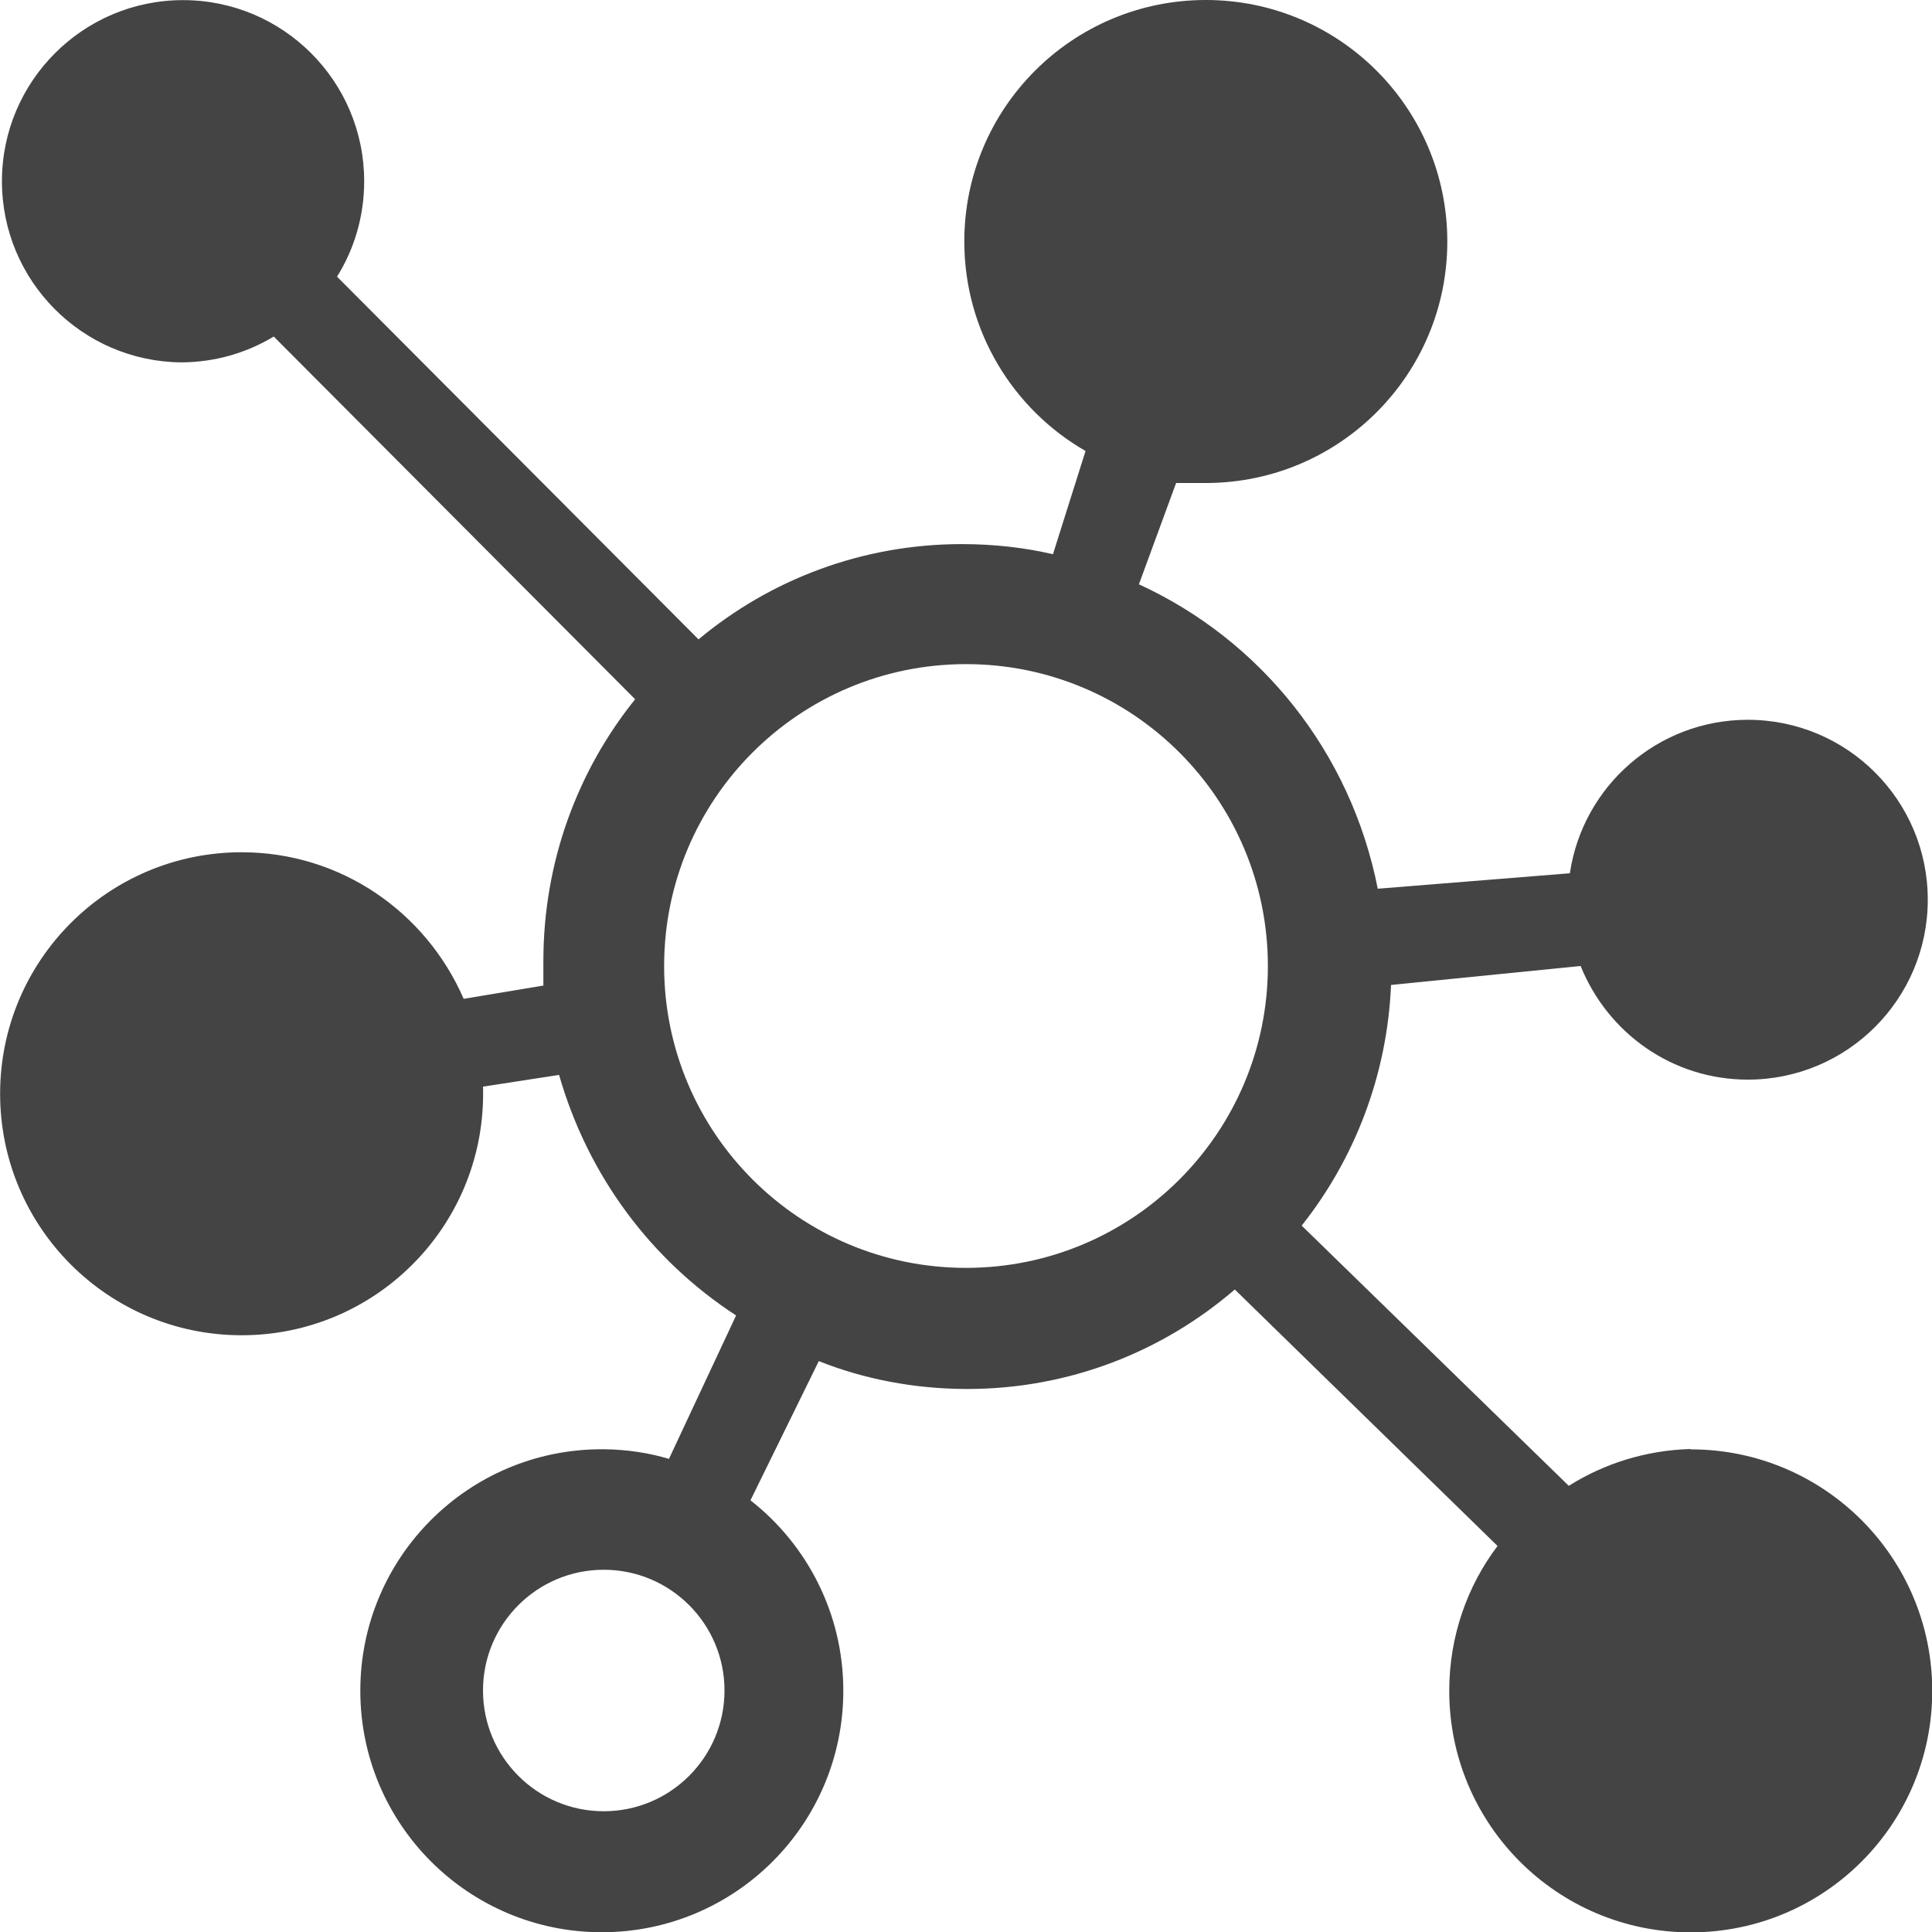
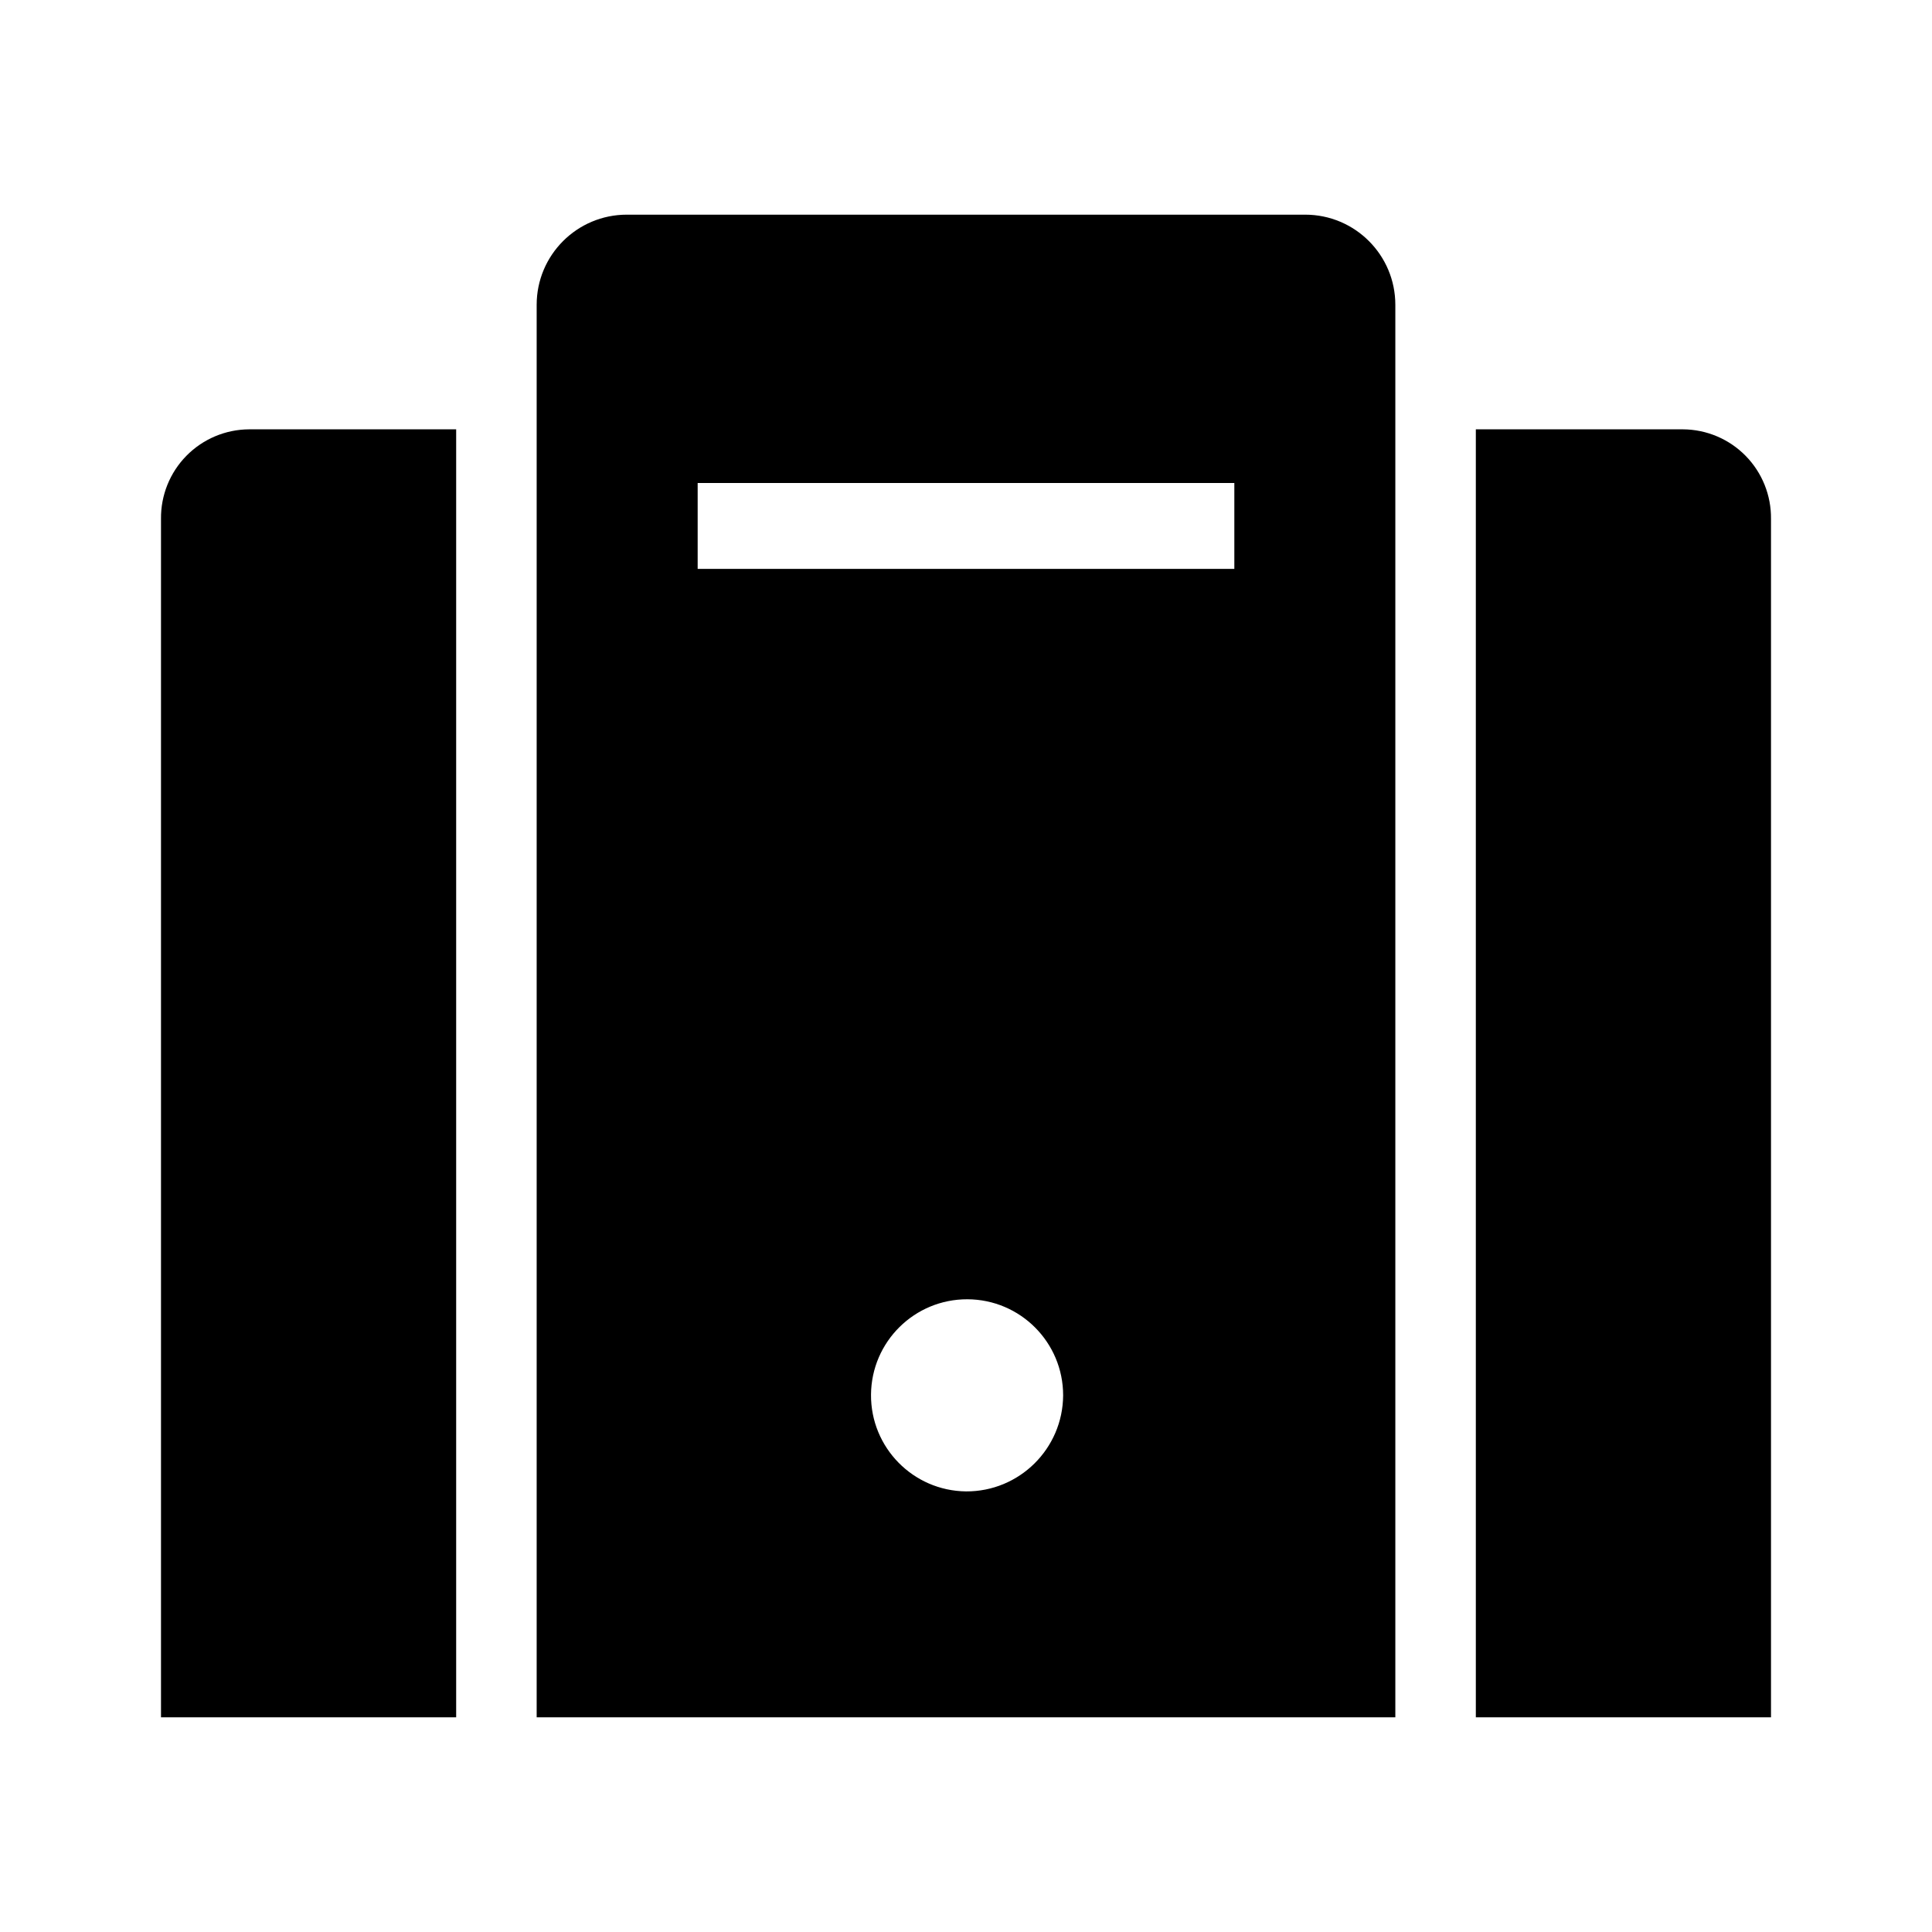
- <svg xmlns="http://www.w3.org/2000/svg" width="800px" height="800px" viewBox="0 0 16 16" version="1.1">
-   <path fill="#444" d="M14 12c-0.372 0.011-0.716 0.121-1.008 0.305l-2.212-2.155c0.434-0.547 0.708-1.239 0.74-1.993l1.57-0.157c0.225 0.556 0.76 0.941 1.385 0.941 0.823 0 1.49-0.667 1.49-1.49s-0.667-1.49-1.49-1.49c-0.749 0-1.368 0.552-1.474 1.271l-1.591 0.128c-0.224-1.136-0.973-2.060-1.978-2.521l0.308-0.839h0.26c1.099-0.008 1.986-0.9 1.986-2 0-1.105-0.895-2-2-2s-2 0.895-2 2c0 0.742 0.404 1.39 1.004 1.735l-0.27 0.855c-0.227-0.054-0.487-0.084-0.754-0.084-0.83 0-1.59 0.296-2.181 0.789l-2.994-3.004c0.141-0.224 0.225-0.497 0.225-0.79 0-0.828-0.672-1.5-1.5-1.5s-1.5 0.672-1.5 1.5c0 0.823 0.663 1.492 1.484 1.5 0.281-0.001 0.544-0.079 0.767-0.214l2.993 3.004c-0.474 0.588-0.76 1.344-0.76 2.168 0 0.015 0 0.030 0 0.045-0 0.058-0 0.108-0 0.158l-0.66 0.11c-0.313-0.72-1.019-1.214-1.839-1.214-1.105 0-2 0.895-2 2s0.895 2 2 2c1.105 0 2-0.895 2-2 0-0.020-0-0.039-0.001-0.059l0.63-0.097c0.242 0.843 0.768 1.538 1.466 1.992l-0.556 1.188c-0.161-0.049-0.347-0.078-0.539-0.080-0.006-0-0.012-0-0.017-0-1.105 0-2 0.895-2 2s0.895 2 2 2c1.105 0 2-0.895 2-2 0-0.64-0.301-1.211-0.769-1.577l0.566-1.153c0.364 0.146 0.787 0.231 1.229 0.231 0.847 0 1.621-0.311 2.216-0.824l2.176 2.124c-0.25 0.33-0.4 0.748-0.4 1.2 0 1.105 0.895 2 2 2s2-0.895 2-2c0-1.105-0.895-2-2-2 0 0 0 0 0 0zM5 15c-0.552 0-1-0.448-1-1s0.448-1 1-1c0.552 0 1 0.448 1 1s-0.448 1-1 1zM8 10.5c-1.381 0-2.5-1.119-2.5-2.5s1.119-2.5 2.5-2.5c1.381 0 2.5 1.119 2.5 2.5s-1.119 2.5-2.5 2.5z" />
+ <svg xmlns="http://www.w3.org/2000/svg" fill="#000000" width="800px" height="800px" viewBox="0 0 36 36" version="1.1" preserveAspectRatio="xMidYMid meet">
+   <path d="M31.36,8H27.5V32H33V9.67A1.65,1.65,0,0,0,31.36,8Z" class="clr-i-solid clr-i-solid-path-1" />
+   <path d="M3,9.67V32H8.5V8H4.64A1.65,1.65,0,0,0,3,9.67Z" class="clr-i-solid clr-i-solid-path-2" />
+   <path d="M24.32,4H11.68A1.68,1.68,0,0,0,10,5.68V32H26V5.68A1.68,1.68,0,0,0,24.32,4ZM18,27.79A1.79,1.79,0,1,1,19.81,26,1.8,1.8,0,0,1,18,27.79ZM23,10.6H13V9H23Z" class="clr-i-solid clr-i-solid-path-3" />
+   <rect x="0" y="0" width="36" height="36" fill-opacity="0" />
</svg>
